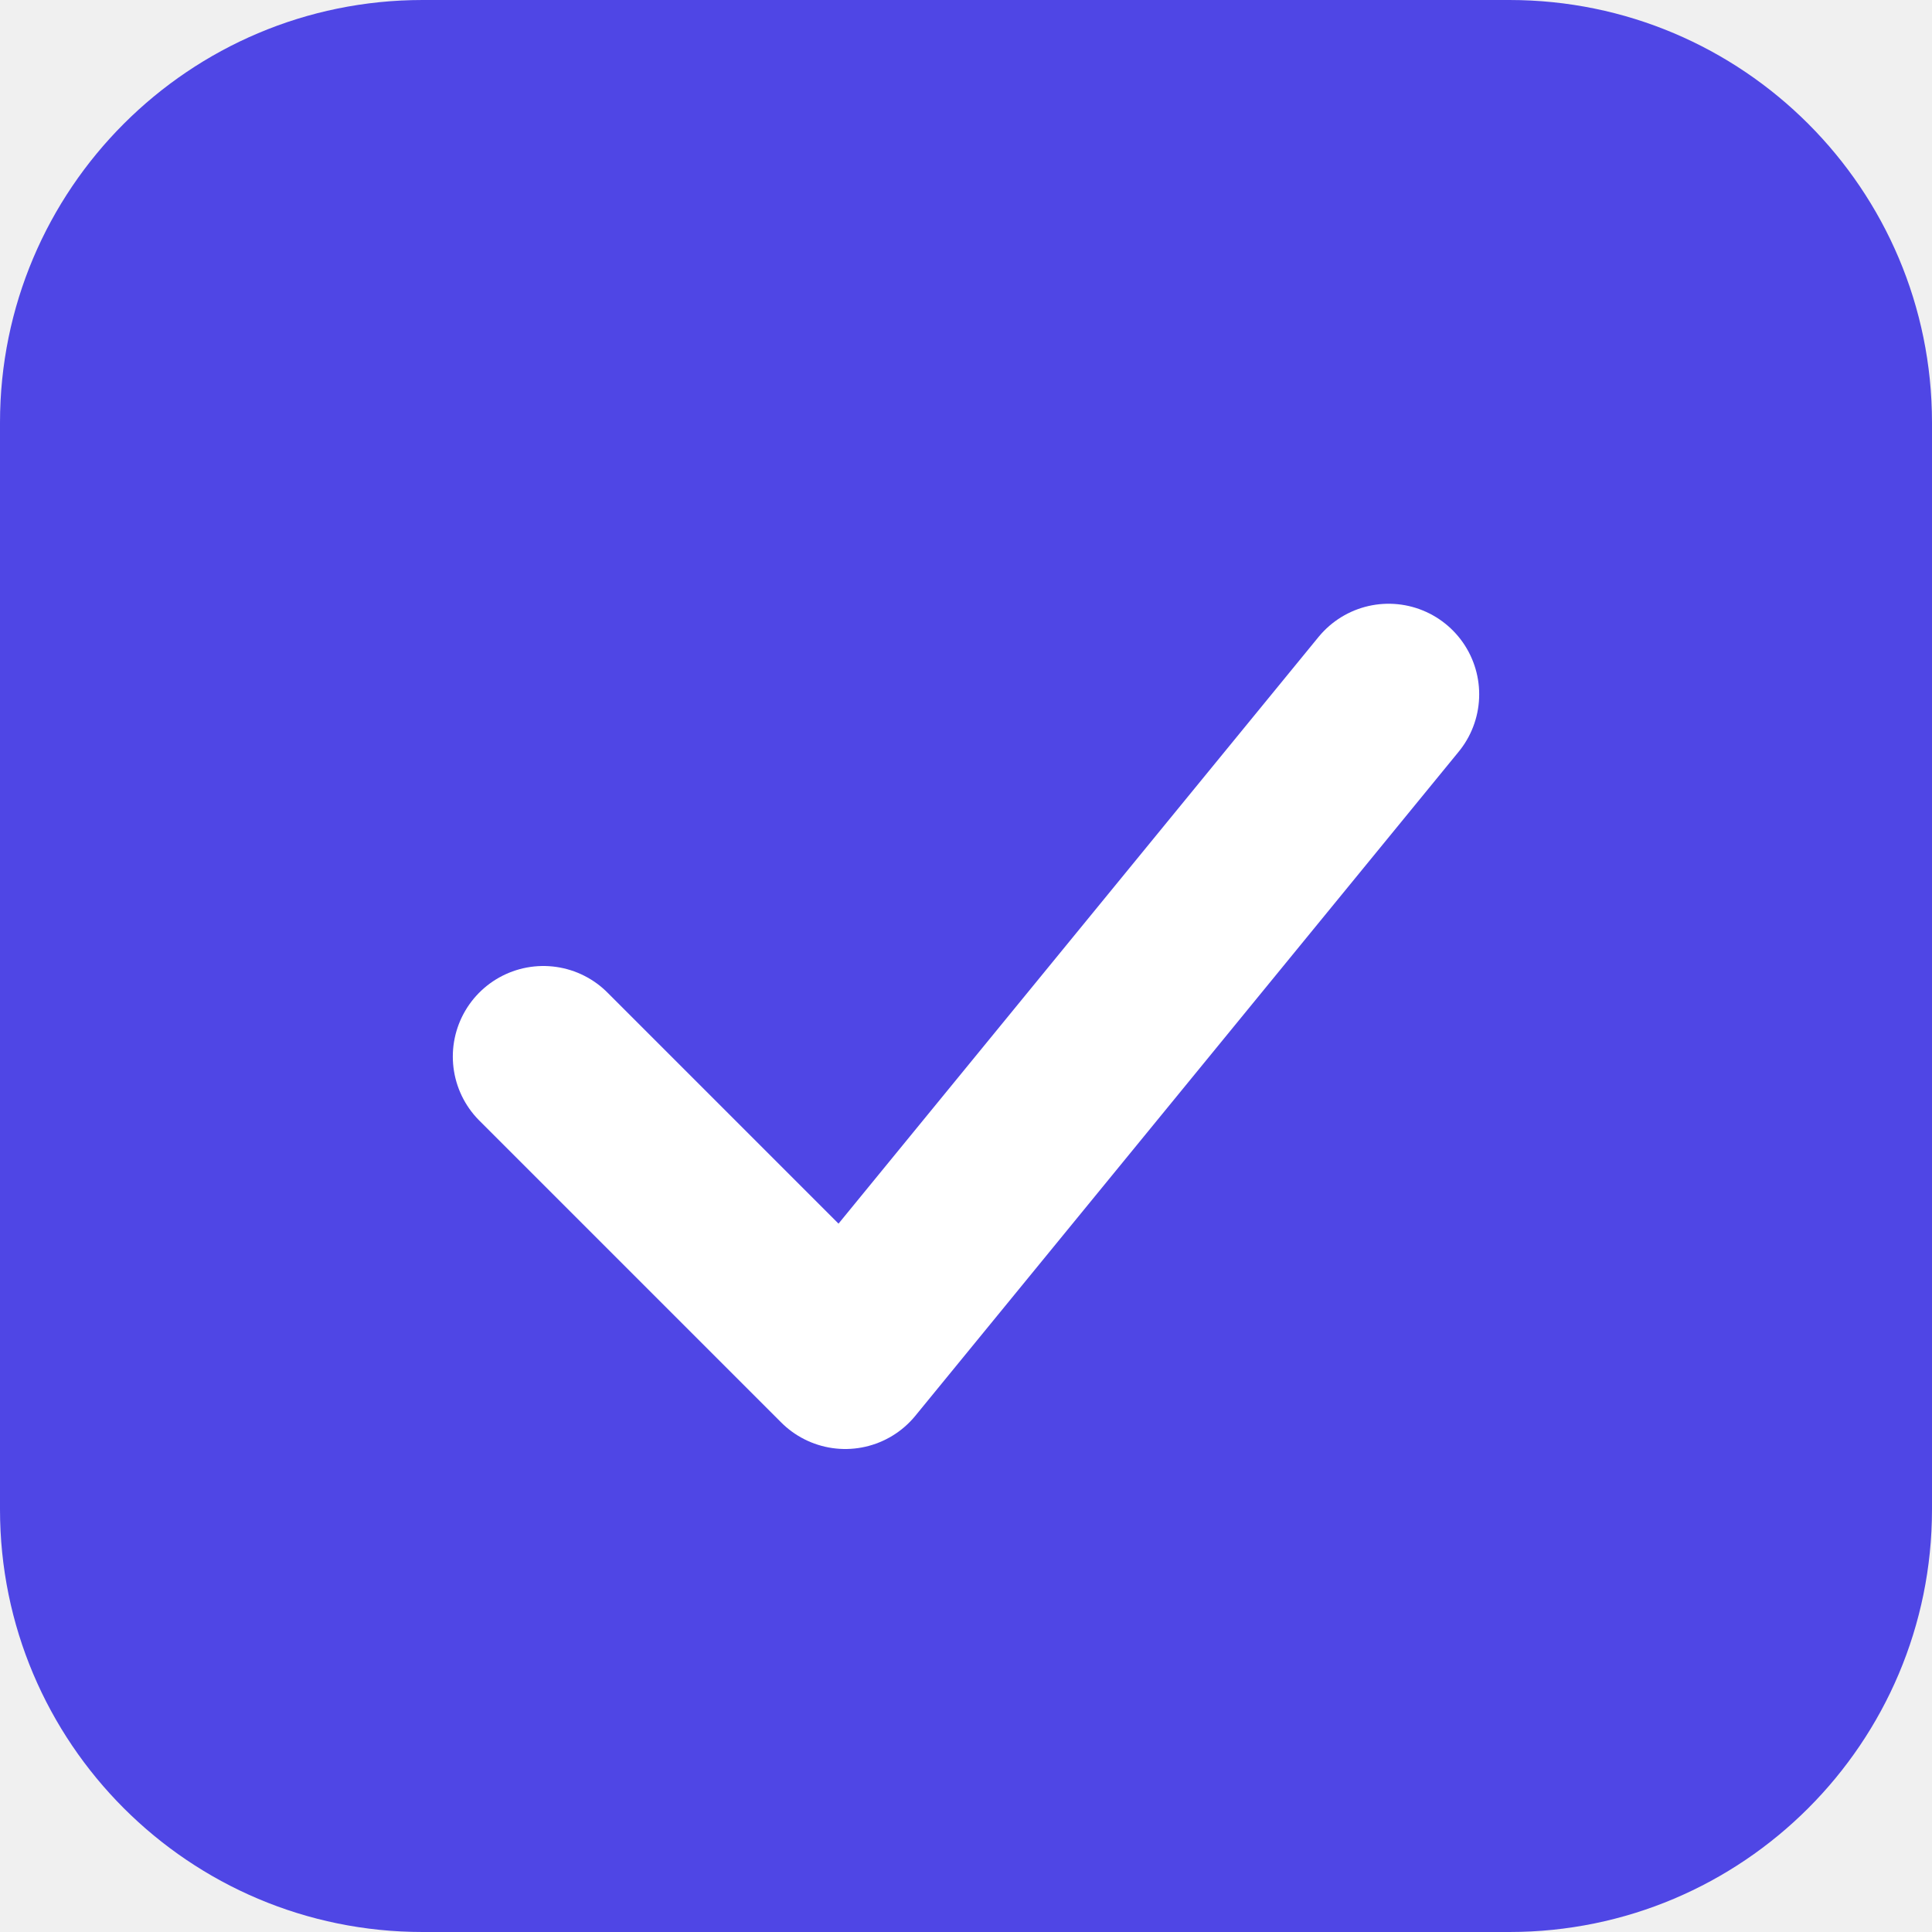
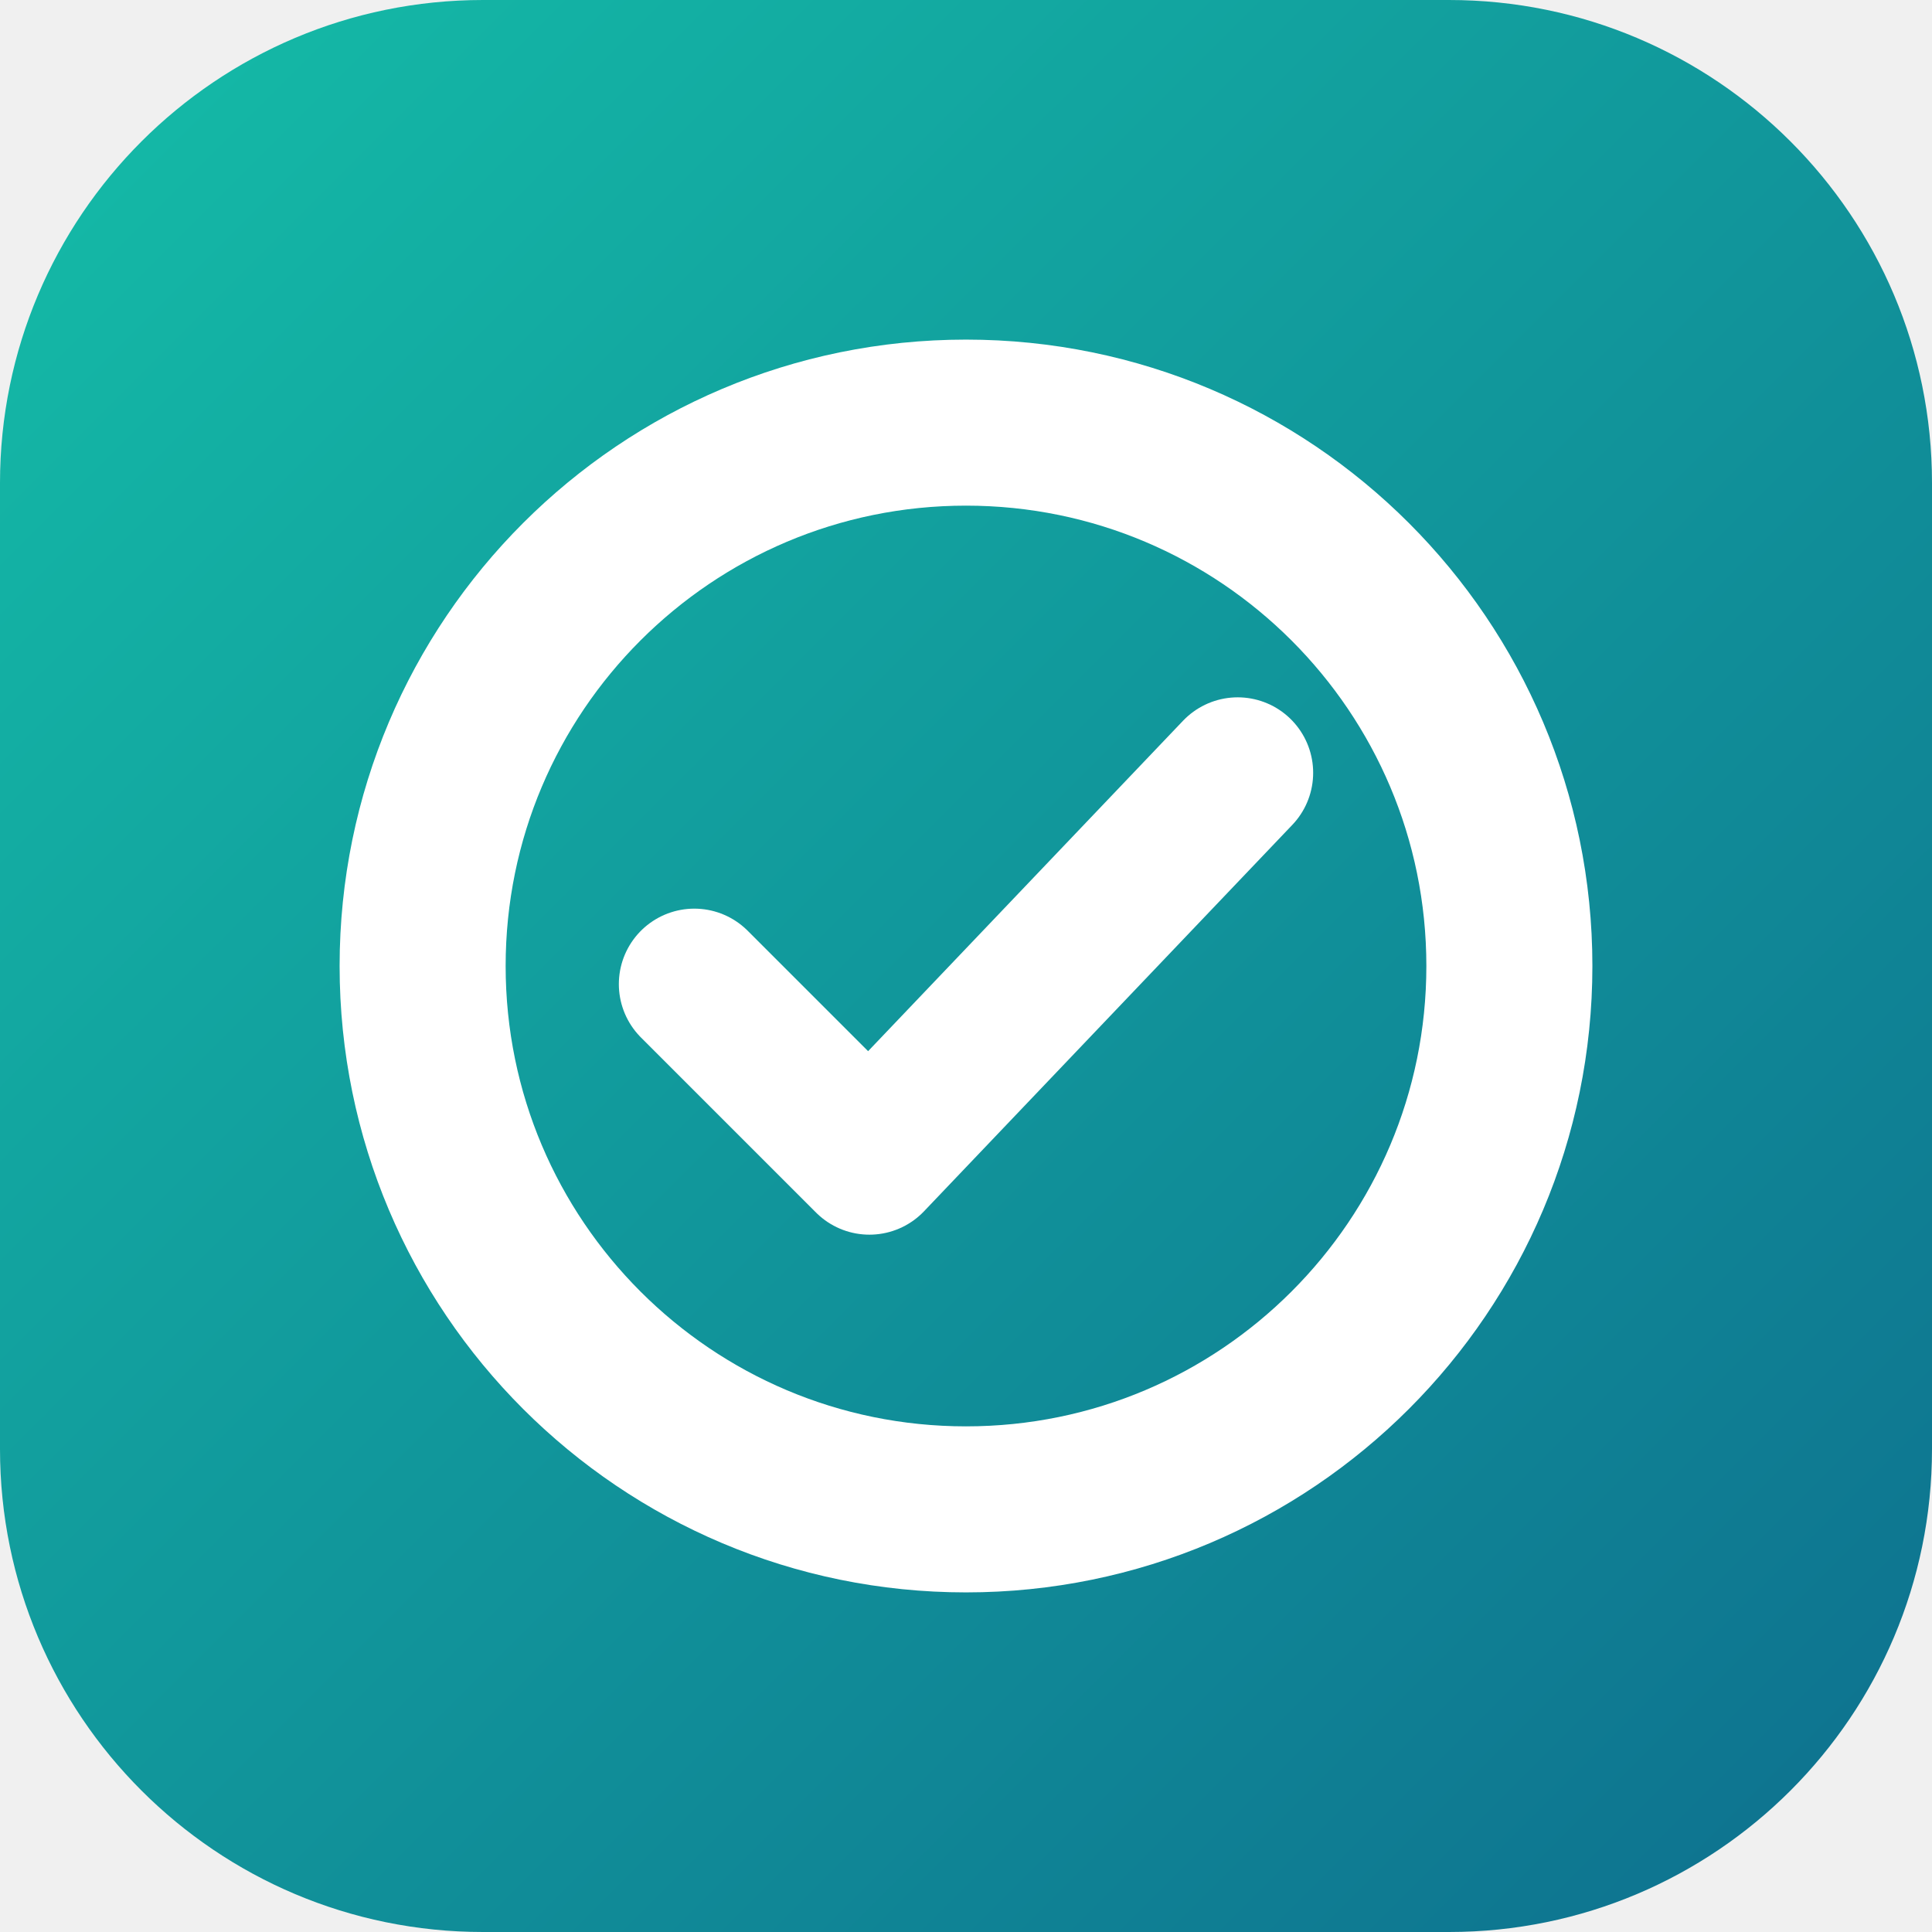
<svg xmlns="http://www.w3.org/2000/svg" viewBox="0 0 32 32" fill="none">
-   <rect width="32" height="32" rx="7" fill="#4f46e5" />
-   <path d="M9 17.5L14 22.5L23 11.5" stroke="white" stroke-width="3" stroke-linecap="round" stroke-linejoin="round" />
+   <defs>
+     <linearGradient id="hp-grad" x1="2" y1="2" x2="30" y2="30" gradientUnits="userSpaceOnUse">
+       <stop offset="0" stop-color="#14b8a6" />
+       <stop offset="1" stop-color="#0e7490" />
+     </linearGradient>
+   </defs>
+   <rect width="32" height="32" rx="8" fill="url(#hp-grad)" />
+   <circle cx="16" cy="16" r="9" fill="none" stroke="white" stroke-width="2.75" />
+   <path d="M11.5 16.3l2.9 2.9 6.1-6.4" stroke="white" stroke-width="2.5" stroke-linecap="round" stroke-linejoin="round" fill="none" />
</svg>
